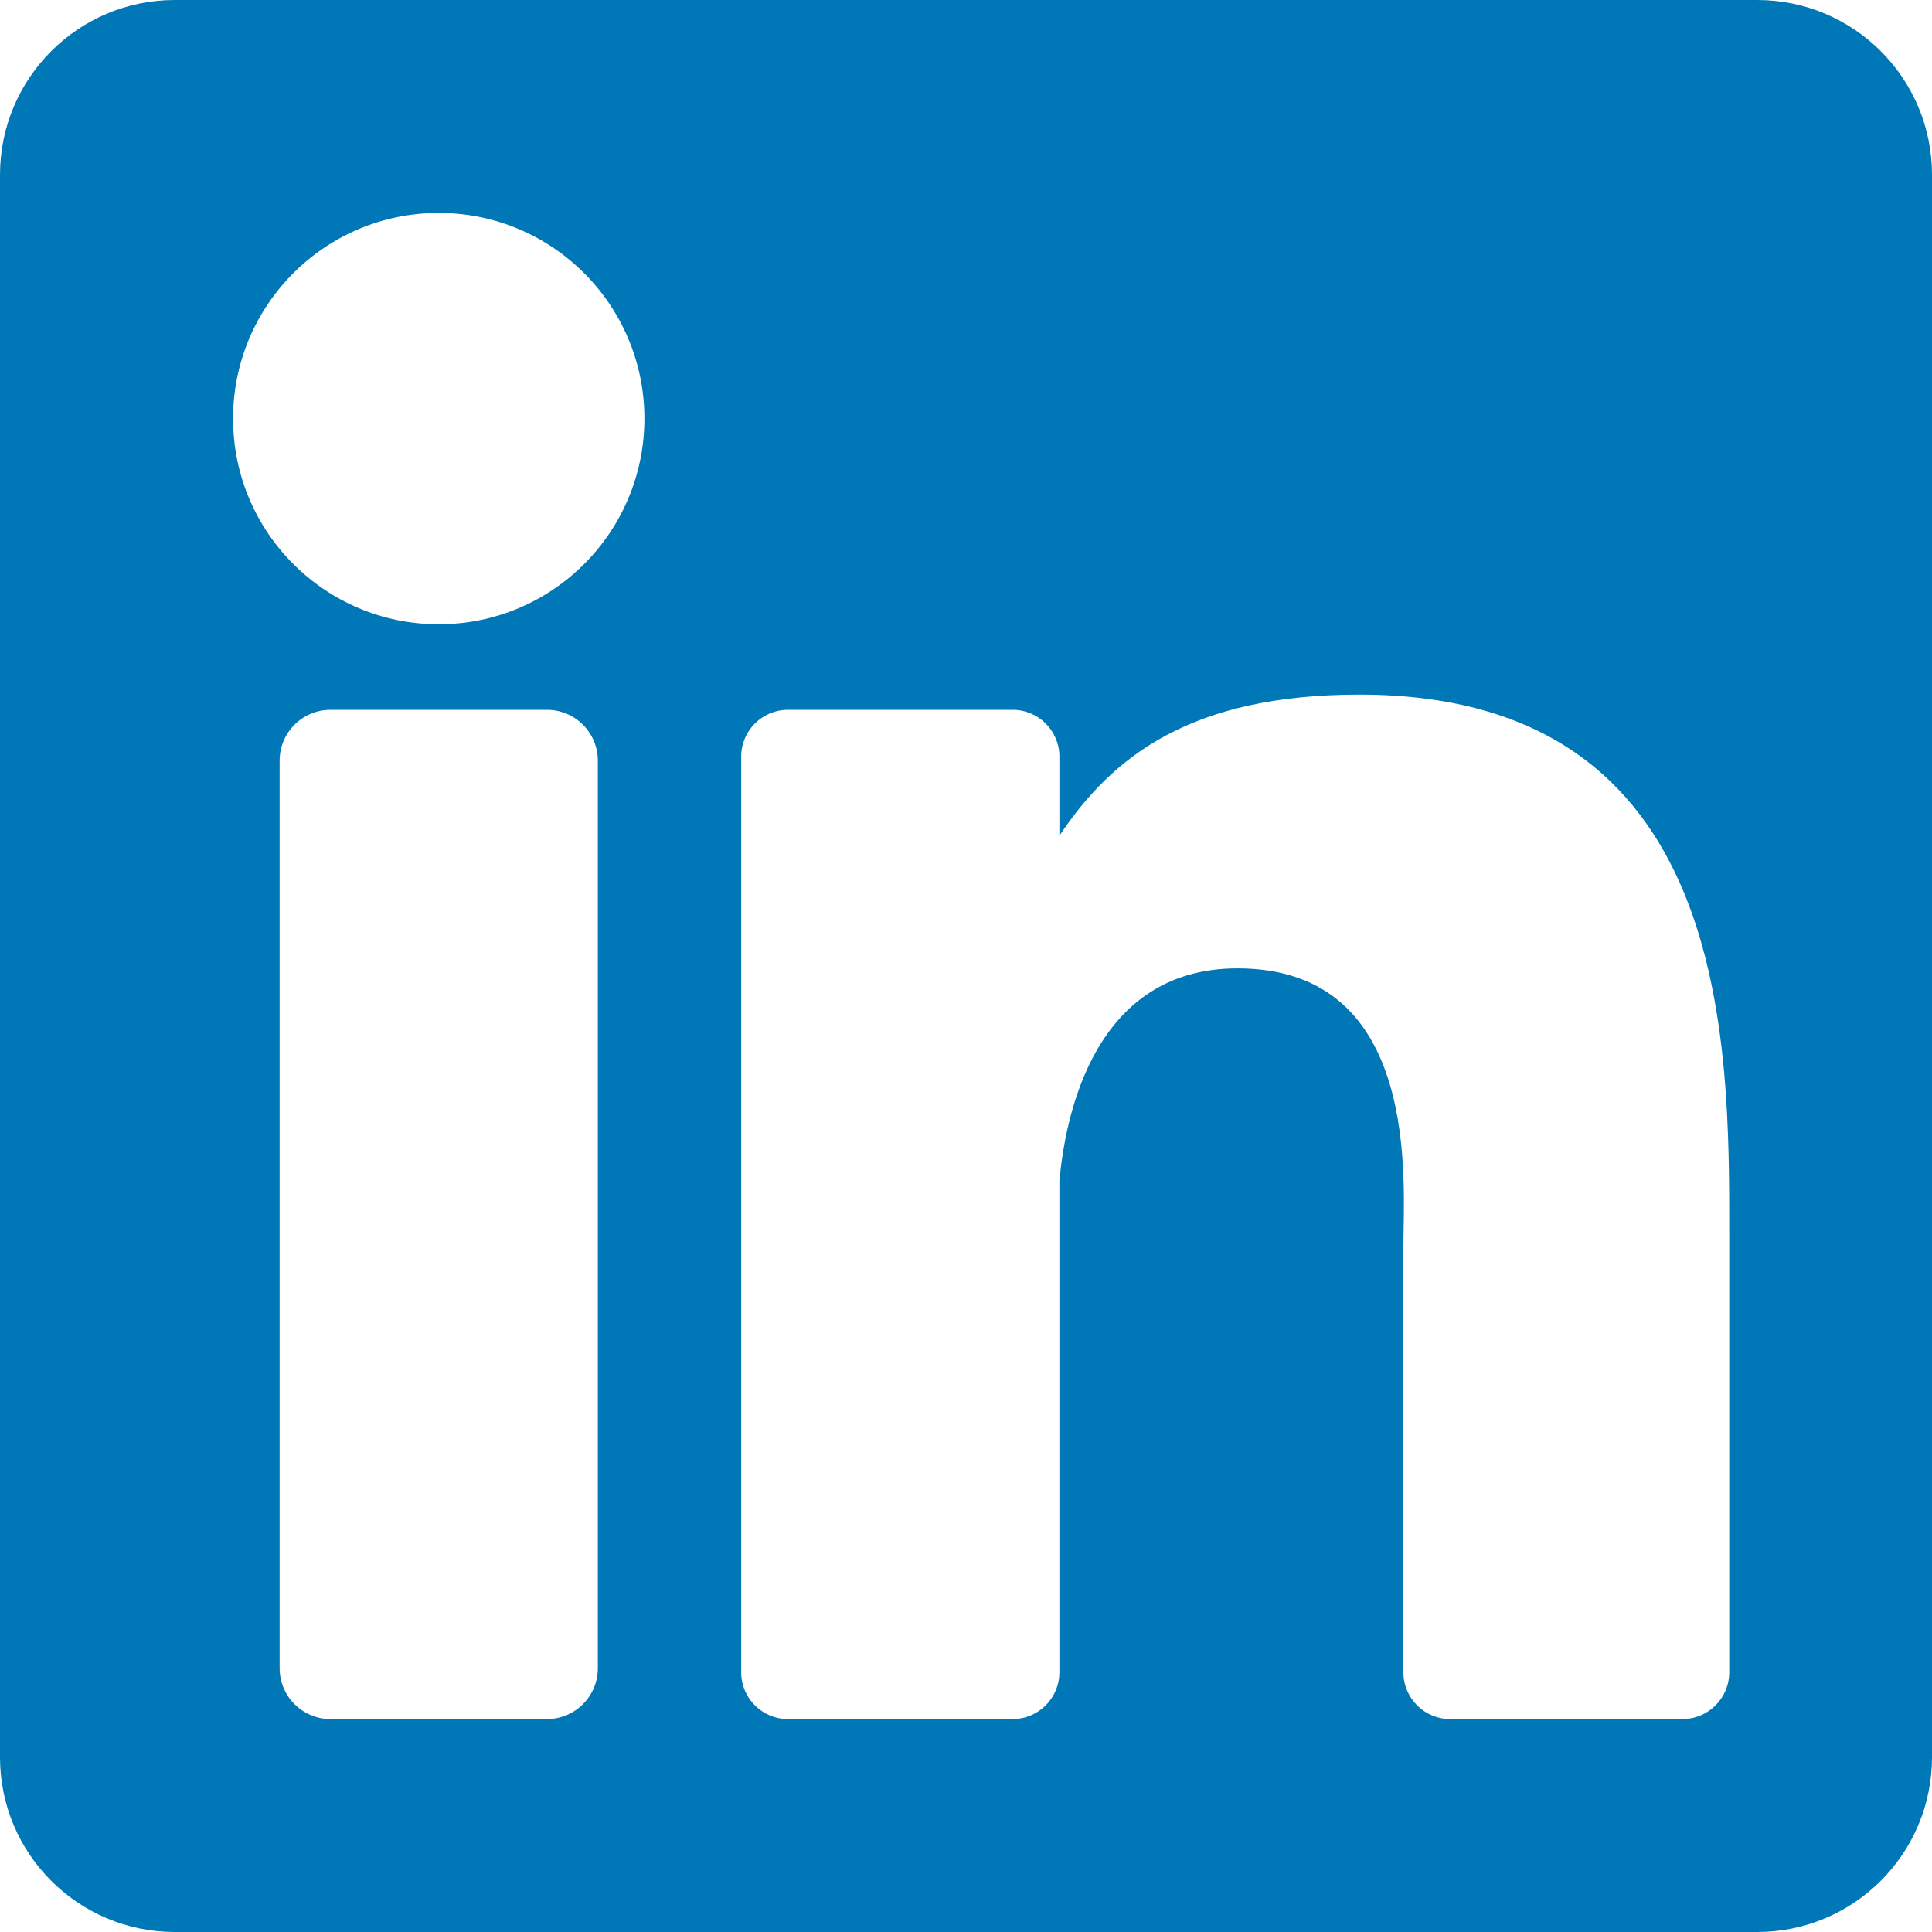
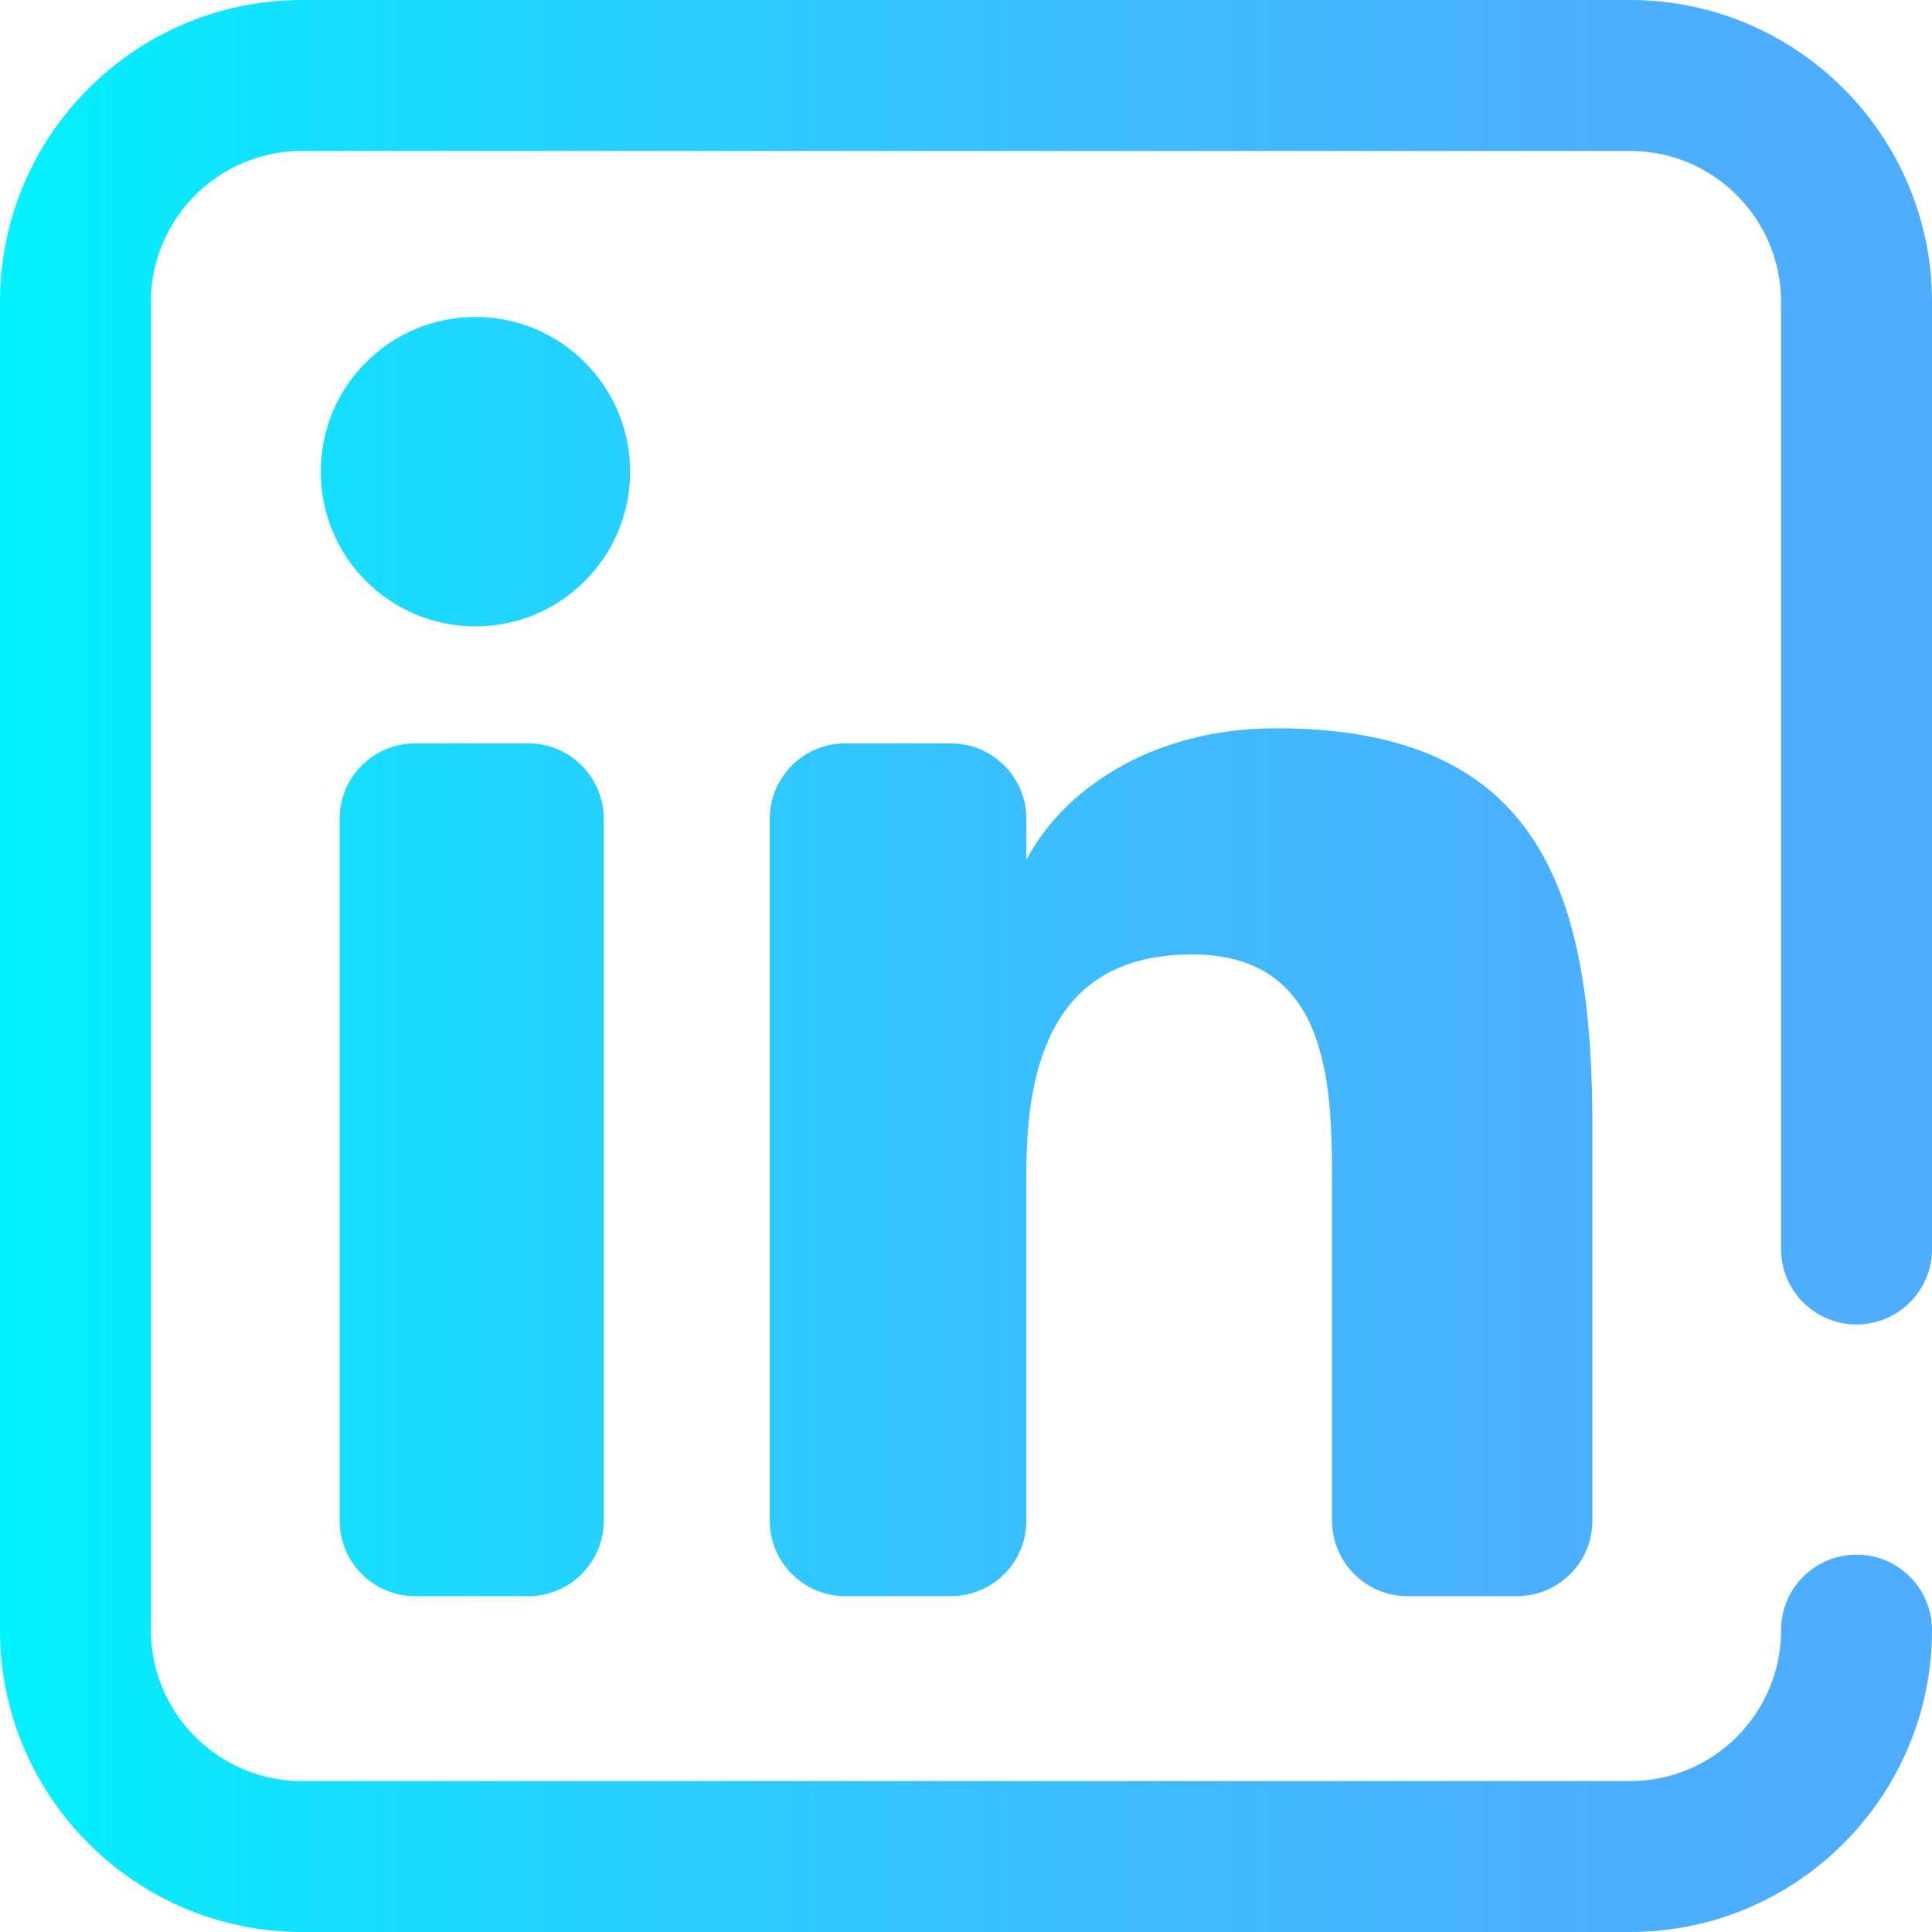
- <svg xmlns="http://www.w3.org/2000/svg" version="1.1" id="Layer_1" x="0px" y="0px" viewBox="0 0 382 382" style="enable-background:new 0 0 382 382;" xml:space="preserve">
-   <path style="fill:#0077B7;" d="M347.445,0H34.555C15.471,0,0,15.471,0,34.555v312.889C0,366.529,15.471,382,34.555,382h312.889  C366.529,382,382,366.529,382,347.444V34.555C382,15.471,366.529,0,347.445,0z M118.207,329.844c0,5.554-4.502,10.056-10.056,10.056  H65.345c-5.554,0-10.056-4.502-10.056-10.056V150.403c0-5.554,4.502-10.056,10.056-10.056h42.806  c5.554,0,10.056,4.502,10.056,10.056V329.844z M86.748,123.432c-22.459,0-40.666-18.207-40.666-40.666S64.289,42.1,86.748,42.1  s40.666,18.207,40.666,40.666S109.208,123.432,86.748,123.432z M341.91,330.654c0,5.106-4.14,9.246-9.246,9.246H286.73  c-5.106,0-9.246-4.14-9.246-9.246v-84.168c0-12.556,3.683-55.021-32.813-55.021c-28.309,0-34.051,29.066-35.204,42.11v97.079  c0,5.106-4.139,9.246-9.246,9.246h-44.426c-5.106,0-9.246-4.14-9.246-9.246V149.593c0-5.106,4.14-9.246,9.246-9.246h44.426  c5.106,0,9.246,4.14,9.246,9.246v15.655c10.497-15.753,26.097-27.912,59.312-27.912c73.552,0,73.131,68.716,73.131,106.472  L341.91,330.654L341.91,330.654z" />
-   <g>
- </g>
-   <g>
- </g>
-   <g>
- </g>
-   <g>
- </g>
-   <g>
- </g>
-   <g>
- </g>
-   <g>
- </g>
-   <g>
- </g>
-   <g>
- </g>
-   <g>
- </g>
-   <g>
- </g>
-   <g>
- </g>
-   <g>
- </g>
-   <g>
- </g>
-   <g>
- </g>
+ <svg xmlns="http://www.w3.org/2000/svg" height="512pt" viewBox="0 0 512 512" width="512pt">
+   <linearGradient id="a" gradientUnits="userSpaceOnUse" x1="0" x2="512" y1="256" y2="256">
+     <stop offset="0" stop-color="#00f2fe" />
+     <stop offset=".021" stop-color="#03effe" />
+     <stop offset=".293" stop-color="#24d2fe" />
+     <stop offset=".554" stop-color="#3cbdfe" />
+     <stop offset=".796" stop-color="#4ab0fe" />
+     <stop offset="1" stop-color="#4facfe" />
+   </linearGradient>
+   <path d="m140.008 423h-30c-11.047 0-20-8.953-20-20v-186c0-11.047 8.953-20 20-20h30c11.047 0 20 8.953 20 20v186c0 11.047-8.953 20-20 20zm26.984-298.004c0-22.629-18.359-40.996-40.977-40.996-22.703 0-41.016 18.367-41.016 40.996 0 22.637 18.312 41.004 41.016 41.004 22.617 0 40.977-18.367 40.977-41.004zm255.008 278.004v-104.336c0-60.668-12.816-105.664-83.688-105.664-34.055 0-56.914 17.031-66.246 34.742h-.066v-10.742c0-11.047-8.953-20-20-20h-28c-11.047 0-20 8.953-20 20v186c0 11.047 8.953 20 20 20h28c11.047 0 20-8.953 20-20v-92.211c0-29.387 7.48-57.855 43.906-57.855 35.93 0 37.094 33.605 37.094 59.723v90.344c0 11.047 8.953 20 20 20h29c11.047 0 20-8.953 20-20zm90 29c0-11.047-8.953-20-20-20s-20 8.953-20 20c0 22.055-17.945 40-40 40h-352c-22.055 0-40-17.945-40-40v-352c0-22.055 17.945-40 40-40h352c22.055 0 40 17.945 40 40v251c0 11.047 8.953 20 20 20s20-8.953 20-20v-251c0-44.113-35.887-80-80-80h-352c-44.113 0-80 35.887-80 80v352c0 44.113 35.887 80 80 80h352c44.113 0 80-35.887 80-80zm0 0" fill="url(#a)" />
</svg>
